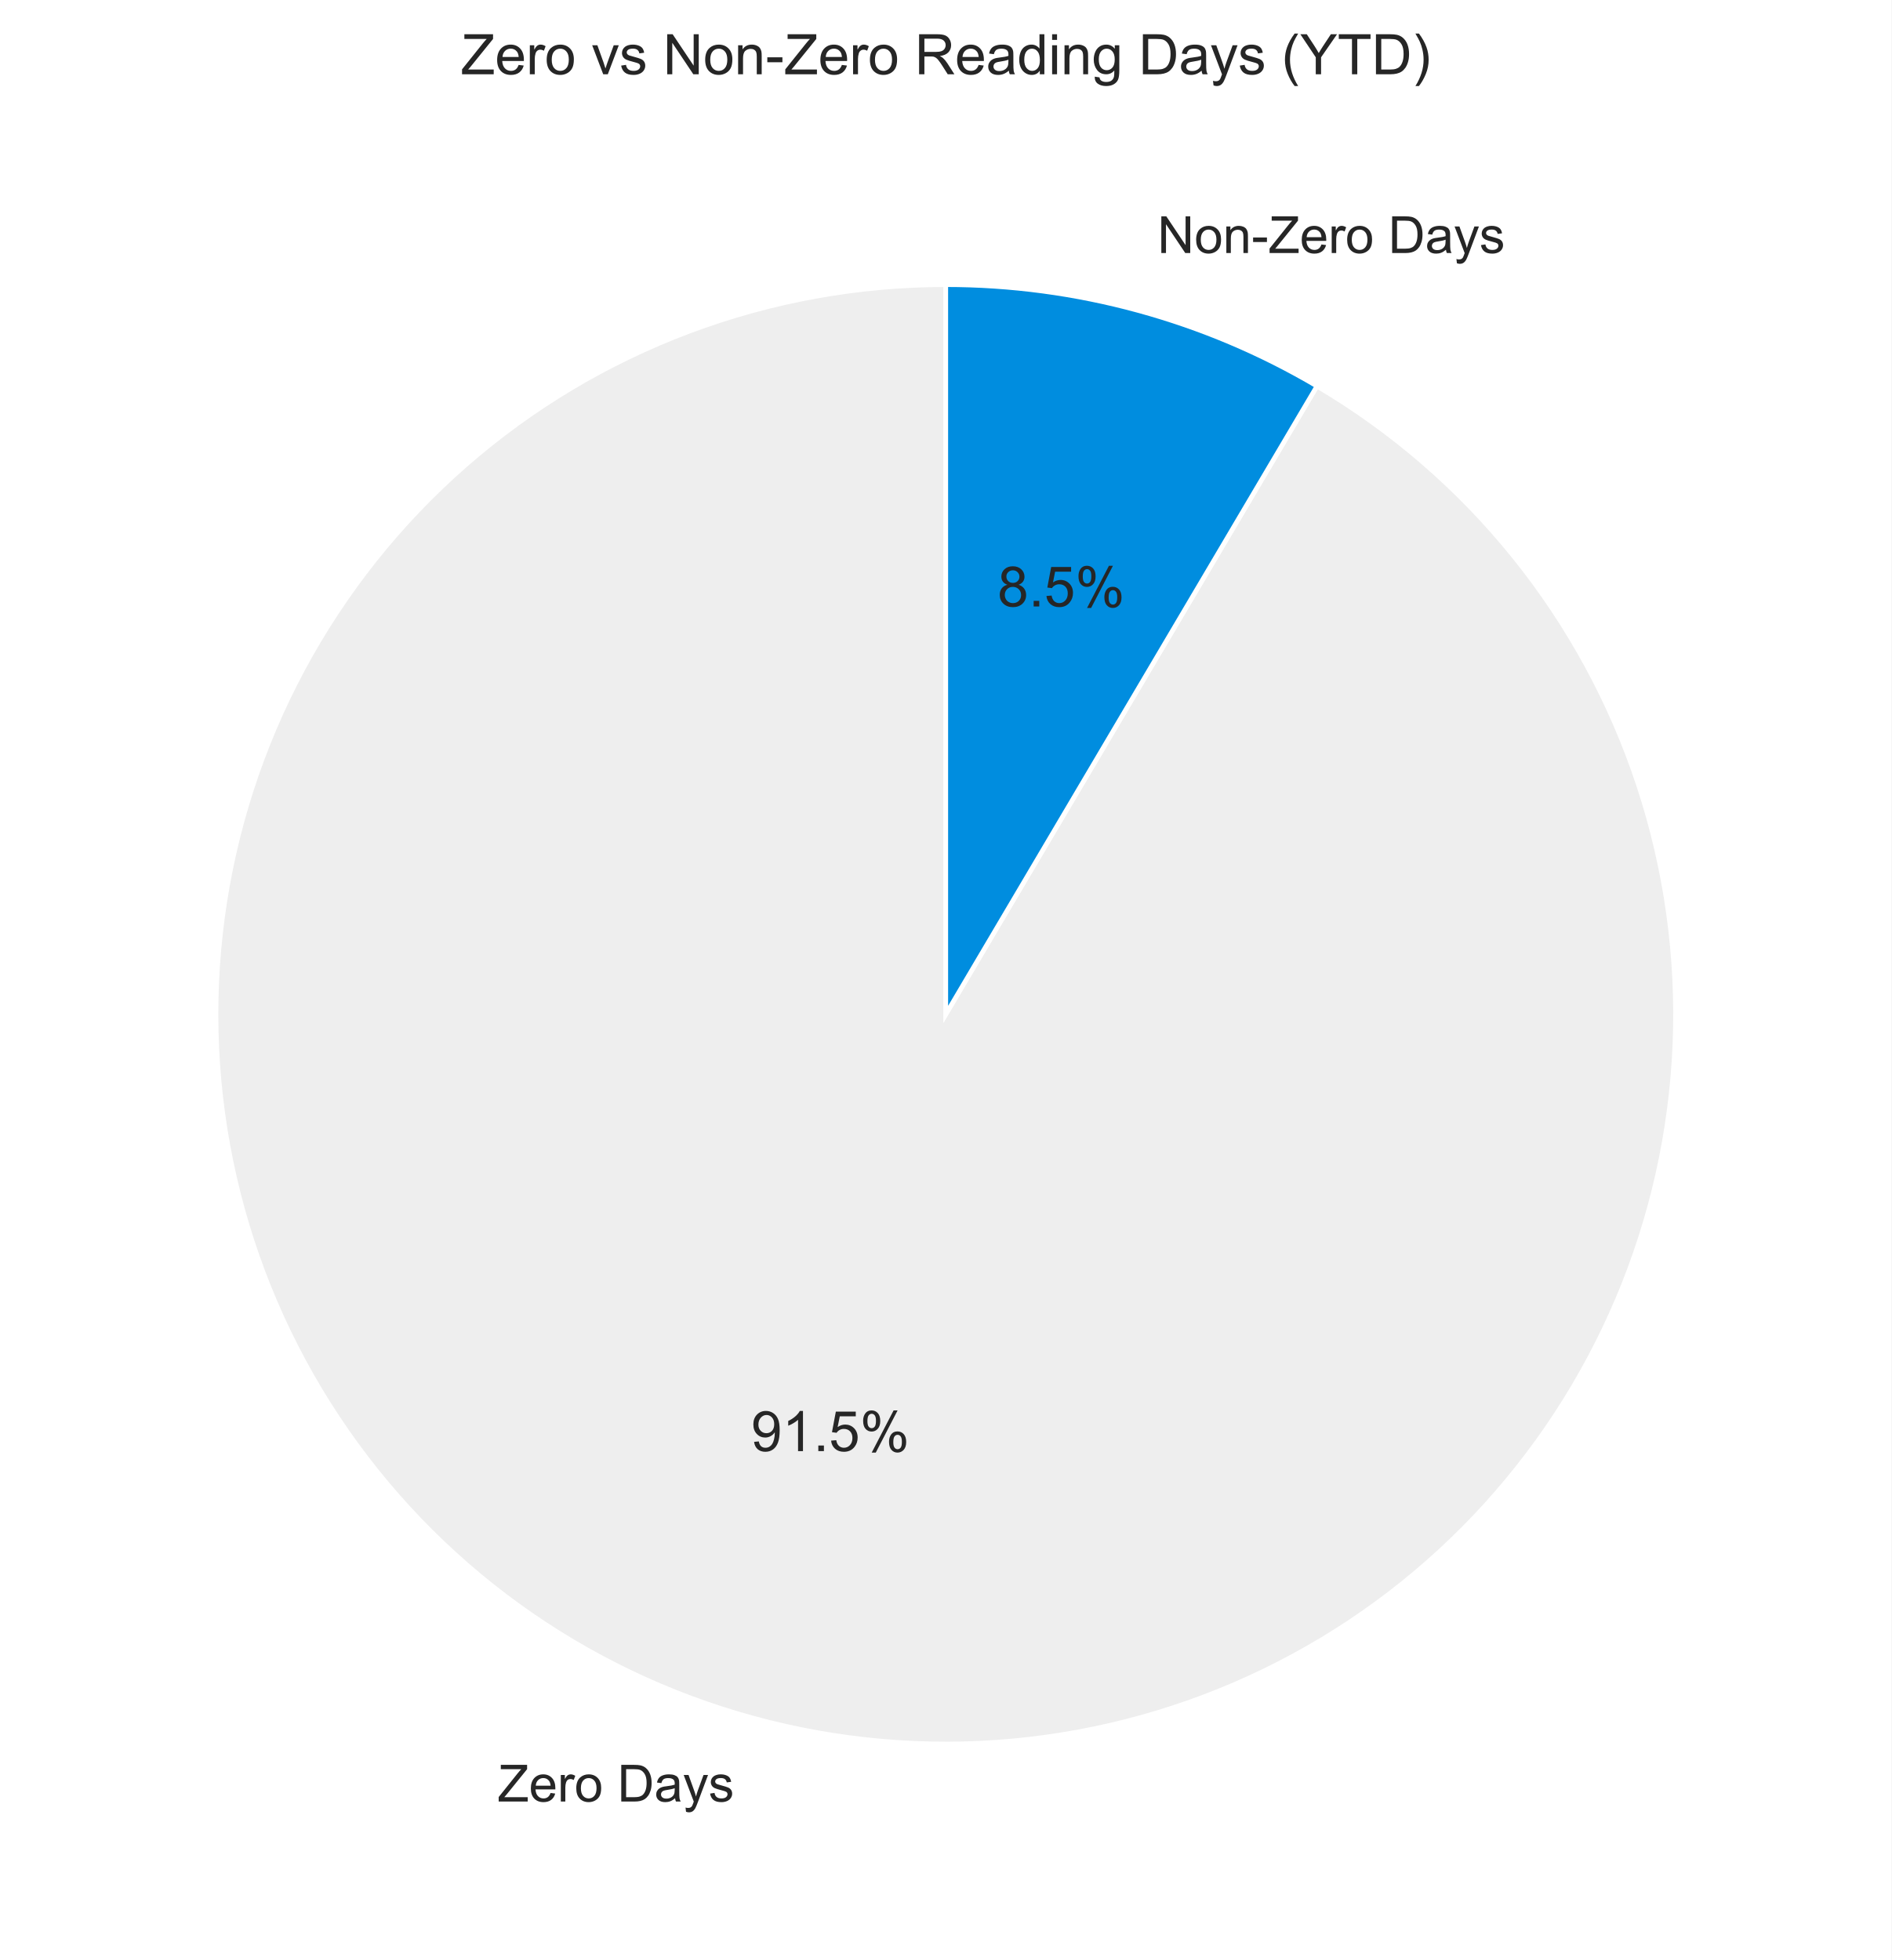
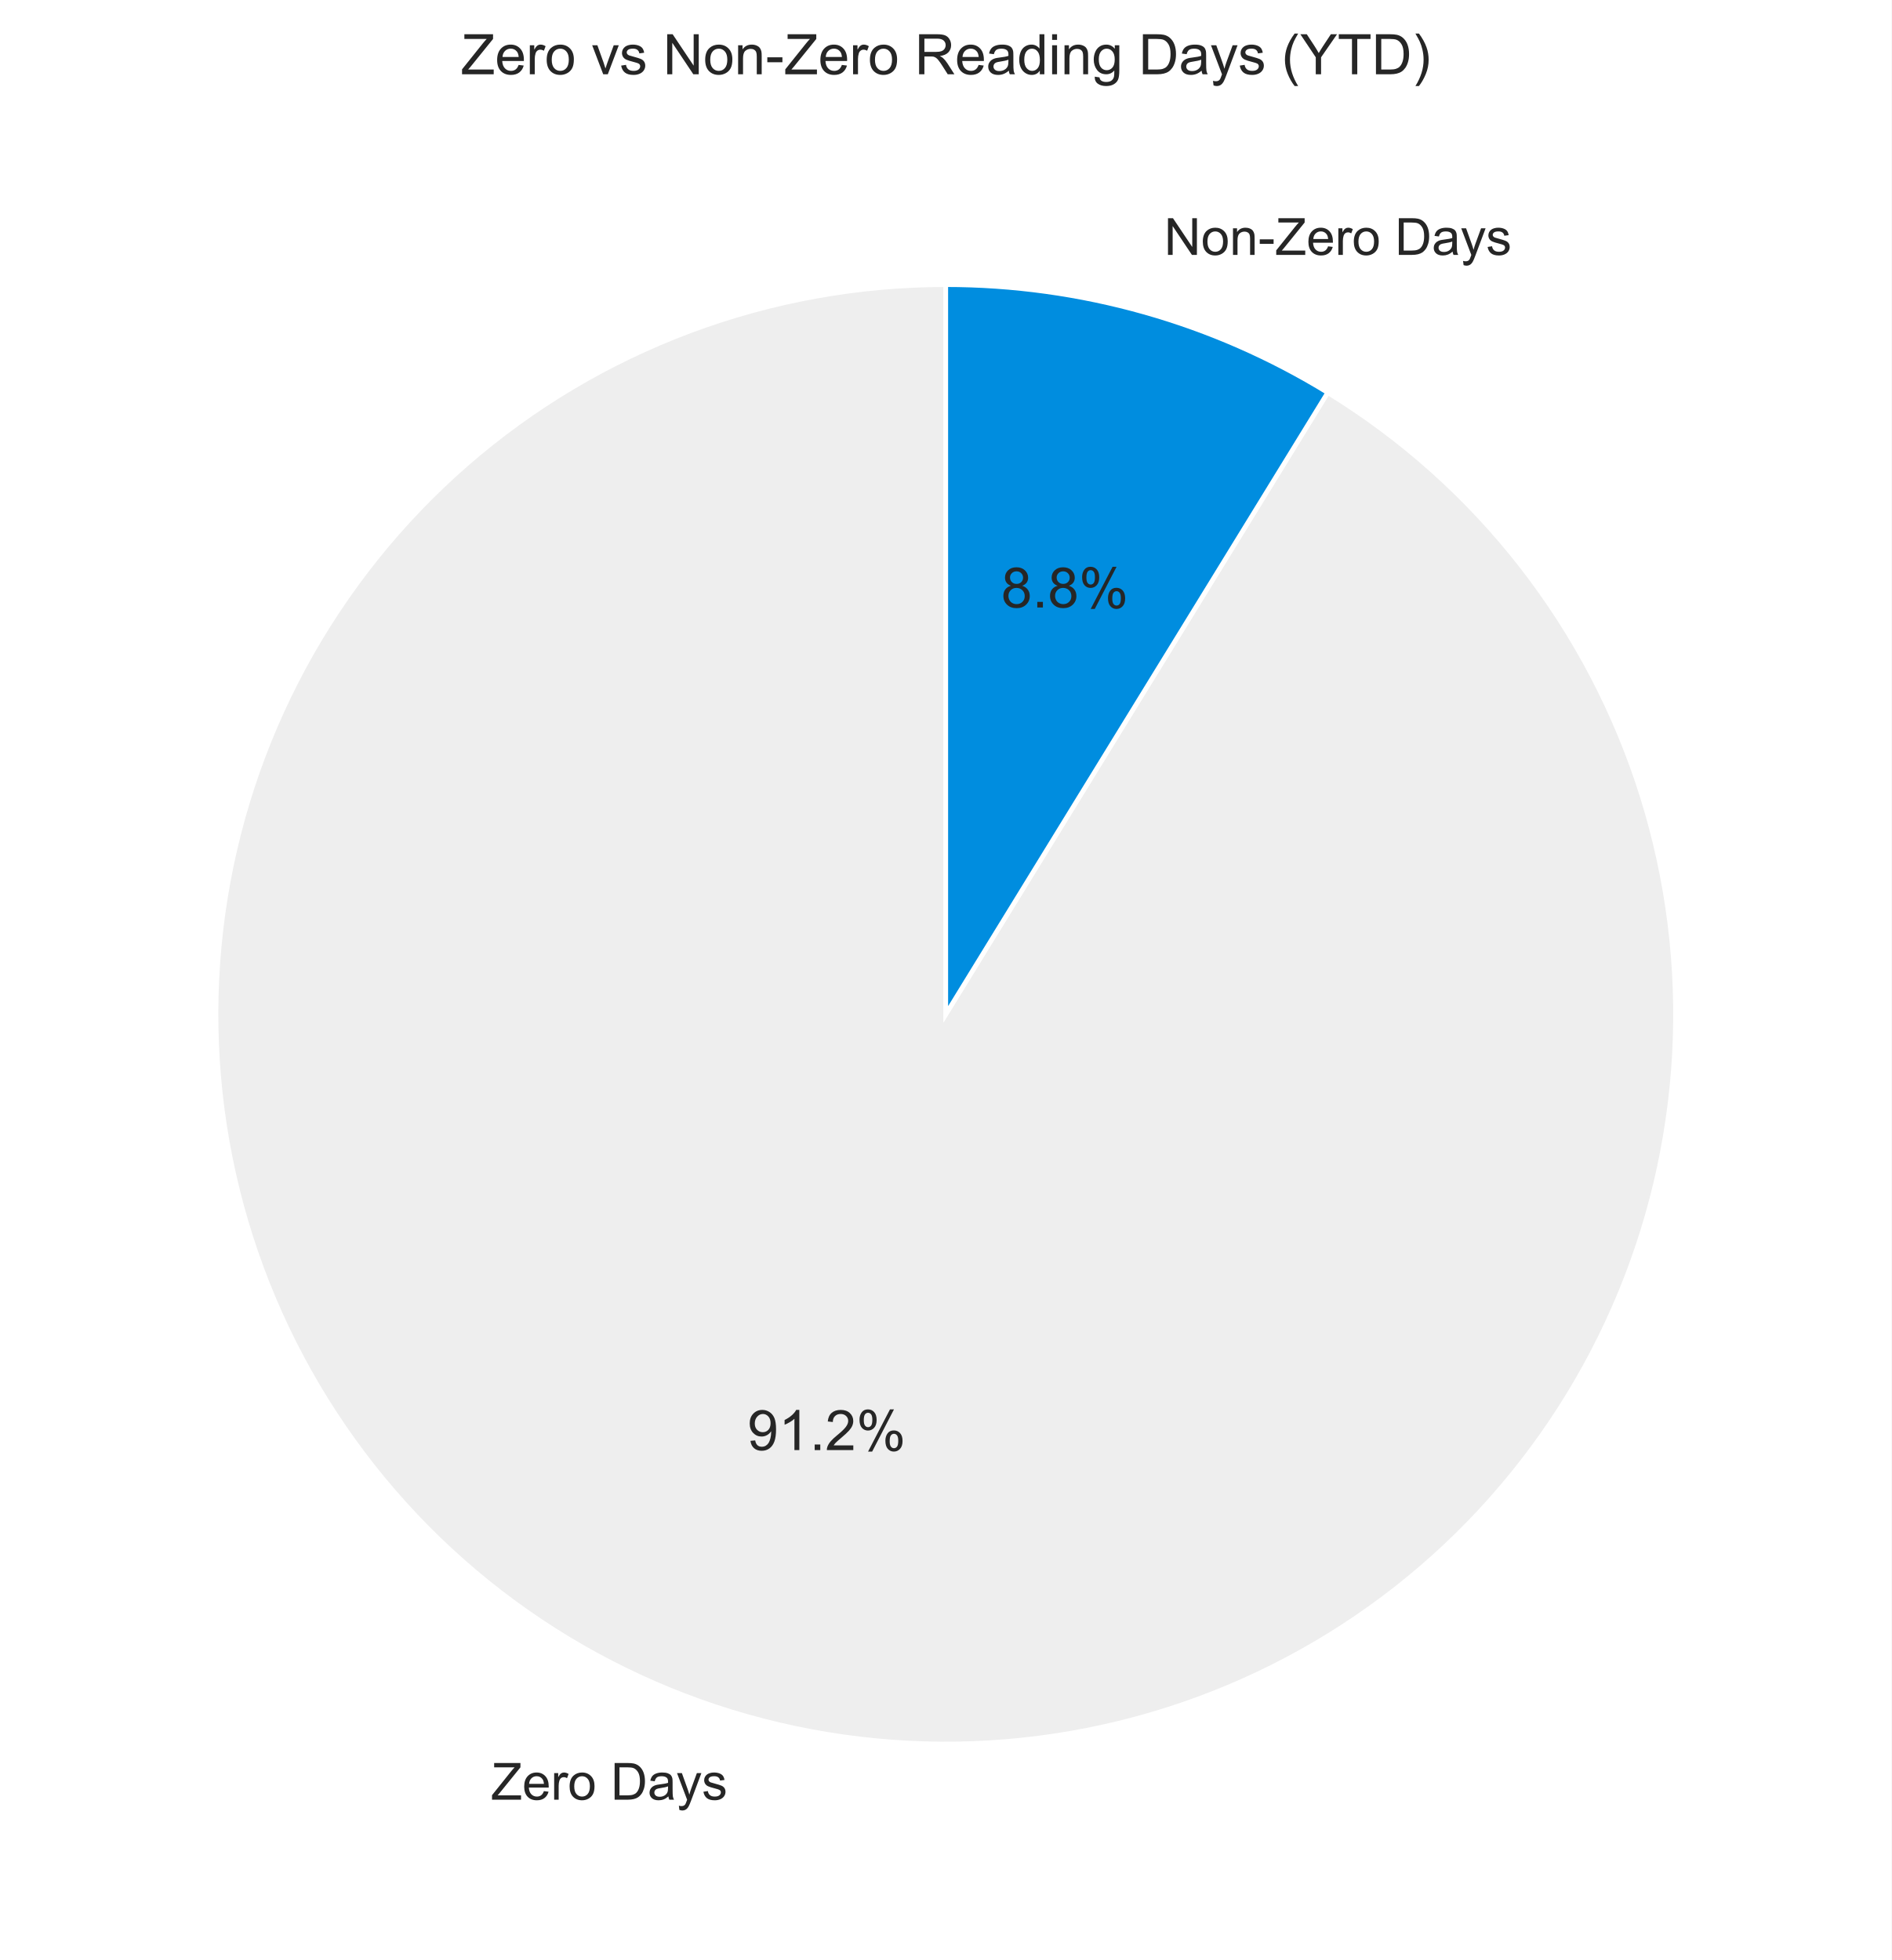
<svg xmlns="http://www.w3.org/2000/svg" xmlns:xlink="http://www.w3.org/1999/xlink" width="405.84pt" height="420.576pt" viewBox="0 0 405.84 420.576" version="1.1">
  <defs>
    <style type="text/css">*{stroke-linejoin: round; stroke-linecap: butt}</style>
  </defs>
  <g id="figure_1">
    <g id="patch_1">
      <path d="M 0 420.576  L 405.84 420.576  L 405.84 0  L 0 0  z " style="fill: #ffffff" />
    </g>
    <g id="axes_1">
      <g id="matplotlib.axis_1" />
      <g id="matplotlib.axis_2" />
      <g id="patch_2">
-         <path d="M 202.92 61.08  C 184.115 61.08 165.462 64.468 147.858 71.081  C 130.254 77.694 113.984 87.425 99.83 99.806  C 85.676 112.188 73.867 127.018 64.972 143.586  C 56.076 160.154 50.237 178.19 47.735 196.829  C 45.234 215.467 46.111 234.404 50.323 252.732  C 54.536 271.059 62.016 288.478 72.405 304.154  C 82.794 319.829 95.922 333.505 111.16 344.526  C 126.397 355.547 143.496 363.733 161.636 368.691  C 179.776 373.649 198.662 375.299 217.387 373.562  C 236.112 371.824 254.371 366.728 271.289 358.516  C 288.207 350.305 303.508 339.112 316.458 325.476  C 329.407 311.84 339.795 295.982 347.122 278.662  C 354.449 261.343 358.597 242.845 359.365 224.055  C 360.134 205.266 357.511 186.49 351.623 168.631  C 345.735 150.771 336.677 134.117 324.885 119.469  C 313.092 104.82 298.756 92.416 282.566 82.85  L 202.92 217.656  z " style="fill: #eeeeee; stroke: #ffffff; stroke-linejoin: miter" />
+         <path d="M 202.92 61.08  C 184.171 61.08 165.574 64.447 148.016 71.021  C 130.458 77.596 114.222 87.271 100.084 99.585  C 85.946 111.898 74.134 126.652 65.211 143.141  C 56.289 159.631 50.4 177.59 47.826 196.161  C 45.253 214.732 46.035 233.616 50.137 251.91  C 54.239 270.205 61.593 287.615 71.85 303.309  C 82.106 319.004 95.098 332.73 110.207 343.831  C 125.315 354.933 142.296 363.231 160.338 368.33  C 178.38 373.429 197.192 375.246 215.876 373.695  C 234.561 372.143 252.816 367.248 269.77 359.244  C 286.724 351.239 302.103 340.254 315.174 326.812  C 328.244 313.371 338.795 297.69 346.322 280.519  C 353.85 263.348 358.232 244.963 359.26 226.243  C 360.289 207.522 357.946 188.768 352.345 170.876  C 346.743 152.983 337.973 136.242 326.453 121.45  C 314.933 106.658 300.85 94.054 284.874 84.241  L 202.92 217.656  z " style="fill: #eeeeee; stroke: #ffffff; stroke-linejoin: miter" />
      </g>
      <g id="patch_3">
-         <path d="M 282.566 82.85  C 270.558 75.756 257.657 70.297 244.204 66.62  C 230.751 62.943 216.866 61.08 202.92 61.08  L 202.92 217.656  z " style="fill: #008ddf; stroke: #ffffff; stroke-linejoin: miter" />
+         <path d="M 284.874 84.241  C 272.606 76.705 259.357 70.897 245.502 66.981  C 231.647 63.066 217.318 61.08 202.92 61.08  L 202.92 217.656  z " style="fill: #008ddf; stroke: #ffffff; stroke-linejoin: miter" />
      </g>
      <g id="text_1">
-         <g style="fill: #262626" transform="translate(106.7756 386.5738) scale(0.11 -0.11)">
+         <g style="fill: #262626" transform="translate(105.3473 386.1768) scale(0.11 -0.11)">
          <defs>
            <path id="ArialMT-5a" d="M 128 0  L 128 563  L 2475 3497  Q 2725 3809 2950 4041  L 394 4041  L 394 4581  L 3675 4581  L 3675 4041  L 1103 863  L 825 541  L 3750 541  L 3750 0  L 128 0  z " transform="scale(0.015625)" />
            <path id="ArialMT-65" d="M 2694 1069  L 3275 997  Q 3138 488 2766 206  Q 2394 -75 1816 -75  Q 1088 -75 661 373  Q 234 822 234 1631  Q 234 2469 665 2931  Q 1097 3394 1784 3394  Q 2450 3394 2872 2941  Q 3294 2488 3294 1666  Q 3294 1616 3291 1516  L 816 1516  Q 847 969 1125 678  Q 1403 388 1819 388  Q 2128 388 2347 550  Q 2566 713 2694 1069  z M 847 1978  L 2700 1978  Q 2663 2397 2488 2606  Q 2219 2931 1791 2931  Q 1403 2931 1139 2672  Q 875 2413 847 1978  z " transform="scale(0.015625)" />
            <path id="ArialMT-72" d="M 416 0  L 416 3319  L 922 3319  L 922 2816  Q 1116 3169 1280 3281  Q 1444 3394 1641 3394  Q 1925 3394 2219 3213  L 2025 2691  Q 1819 2813 1613 2813  Q 1428 2813 1281 2702  Q 1134 2591 1072 2394  Q 978 2094 978 1738  L 978 0  L 416 0  z " transform="scale(0.015625)" />
            <path id="ArialMT-6f" d="M 213 1659  Q 213 2581 725 3025  Q 1153 3394 1769 3394  Q 2453 3394 2887 2945  Q 3322 2497 3322 1706  Q 3322 1066 3130 698  Q 2938 331 2570 128  Q 2203 -75 1769 -75  Q 1072 -75 642 372  Q 213 819 213 1659  z M 791 1659  Q 791 1022 1069 705  Q 1347 388 1769 388  Q 2188 388 2466 706  Q 2744 1025 2744 1678  Q 2744 2294 2464 2611  Q 2184 2928 1769 2928  Q 1347 2928 1069 2612  Q 791 2297 791 1659  z " transform="scale(0.015625)" />
            <path id="ArialMT-20" transform="scale(0.015625)" />
            <path id="ArialMT-44" d="M 494 0  L 494 4581  L 2072 4581  Q 2606 4581 2888 4516  Q 3281 4425 3559 4188  Q 3922 3881 4101 3404  Q 4281 2928 4281 2316  Q 4281 1794 4159 1391  Q 4038 988 3847 723  Q 3656 459 3429 307  Q 3203 156 2883 78  Q 2563 0 2147 0  L 494 0  z M 1100 541  L 2078 541  Q 2531 541 2789 625  Q 3047 709 3200 863  Q 3416 1078 3536 1442  Q 3656 1806 3656 2325  Q 3656 3044 3420 3430  Q 3184 3816 2847 3947  Q 2603 4041 2063 4041  L 1100 4041  L 1100 541  z " transform="scale(0.015625)" />
            <path id="ArialMT-61" d="M 2588 409  Q 2275 144 1986 34  Q 1697 -75 1366 -75  Q 819 -75 525 192  Q 231 459 231 875  Q 231 1119 342 1320  Q 453 1522 633 1644  Q 813 1766 1038 1828  Q 1203 1872 1538 1913  Q 2219 1994 2541 2106  Q 2544 2222 2544 2253  Q 2544 2597 2384 2738  Q 2169 2928 1744 2928  Q 1347 2928 1158 2789  Q 969 2650 878 2297  L 328 2372  Q 403 2725 575 2942  Q 747 3159 1072 3276  Q 1397 3394 1825 3394  Q 2250 3394 2515 3294  Q 2781 3194 2906 3042  Q 3031 2891 3081 2659  Q 3109 2516 3109 2141  L 3109 1391  Q 3109 606 3145 398  Q 3181 191 3288 0  L 2700 0  Q 2613 175 2588 409  z M 2541 1666  Q 2234 1541 1622 1453  Q 1275 1403 1131 1340  Q 988 1278 909 1158  Q 831 1038 831 891  Q 831 666 1001 516  Q 1172 366 1500 366  Q 1825 366 2078 508  Q 2331 650 2450 897  Q 2541 1088 2541 1459  L 2541 1666  z " transform="scale(0.015625)" />
            <path id="ArialMT-79" d="M 397 -1278  L 334 -750  Q 519 -800 656 -800  Q 844 -800 956 -737  Q 1069 -675 1141 -563  Q 1194 -478 1313 -144  Q 1328 -97 1363 -6  L 103 3319  L 709 3319  L 1400 1397  Q 1534 1031 1641 628  Q 1738 1016 1872 1384  L 2581 3319  L 3144 3319  L 1881 -56  Q 1678 -603 1566 -809  Q 1416 -1088 1222 -1217  Q 1028 -1347 759 -1347  Q 597 -1347 397 -1278  z " transform="scale(0.015625)" />
            <path id="ArialMT-73" d="M 197 991  L 753 1078  Q 800 744 1014 566  Q 1228 388 1613 388  Q 2000 388 2187 545  Q 2375 703 2375 916  Q 2375 1106 2209 1216  Q 2094 1291 1634 1406  Q 1016 1563 777 1677  Q 538 1791 414 1992  Q 291 2194 291 2438  Q 291 2659 392 2848  Q 494 3038 669 3163  Q 800 3259 1026 3326  Q 1253 3394 1513 3394  Q 1903 3394 2198 3281  Q 2494 3169 2634 2976  Q 2775 2784 2828 2463  L 2278 2388  Q 2241 2644 2061 2787  Q 1881 2931 1553 2931  Q 1166 2931 1000 2803  Q 834 2675 834 2503  Q 834 2394 903 2306  Q 972 2216 1119 2156  Q 1203 2125 1616 2013  Q 2213 1853 2448 1751  Q 2684 1650 2818 1456  Q 2953 1263 2953 975  Q 2953 694 2789 445  Q 2625 197 2315 61  Q 2006 -75 1616 -75  Q 969 -75 630 194  Q 291 463 197 991  z " transform="scale(0.015625)" />
          </defs>
          <use xlink:href="#ArialMT-5a" />
          <use xlink:href="#ArialMT-65" x="61.084" />
          <use xlink:href="#ArialMT-72" x="116.699" />
          <use xlink:href="#ArialMT-6f" x="150" />
          <use xlink:href="#ArialMT-20" x="205.615" />
          <use xlink:href="#ArialMT-44" x="233.398" />
          <use xlink:href="#ArialMT-61" x="305.615" />
          <use xlink:href="#ArialMT-79" x="361.23" />
          <use xlink:href="#ArialMT-73" x="411.23" />
        </g>
      </g>
      <g id="text_2">
-         <g style="fill: #262626" transform="translate(161.1379 311.3791) scale(0.12 -0.12)">
+         <g style="fill: #262626" transform="translate(160.3589 311.1625) scale(0.12 -0.12)">
          <defs>
            <path id="ArialMT-39" d="M 350 1059  L 891 1109  Q 959 728 1153 556  Q 1347 384 1650 384  Q 1909 384 2104 503  Q 2300 622 2425 820  Q 2550 1019 2634 1356  Q 2719 1694 2719 2044  Q 2719 2081 2716 2156  Q 2547 1888 2255 1720  Q 1963 1553 1622 1553  Q 1053 1553 659 1965  Q 266 2378 266 3053  Q 266 3750 677 4175  Q 1088 4600 1706 4600  Q 2153 4600 2523 4359  Q 2894 4119 3086 3673  Q 3278 3228 3278 2384  Q 3278 1506 3087 986  Q 2897 466 2520 194  Q 2144 -78 1638 -78  Q 1100 -78 759 220  Q 419 519 350 1059  z M 2653 3081  Q 2653 3566 2395 3850  Q 2138 4134 1775 4134  Q 1400 4134 1122 3828  Q 844 3522 844 3034  Q 844 2597 1108 2323  Q 1372 2050 1759 2050  Q 2150 2050 2401 2323  Q 2653 2597 2653 3081  z " transform="scale(0.015625)" />
            <path id="ArialMT-31" d="M 2384 0  L 1822 0  L 1822 3584  Q 1619 3391 1289 3197  Q 959 3003 697 2906  L 697 3450  Q 1169 3672 1522 3987  Q 1875 4303 2022 4600  L 2384 4600  L 2384 0  z " transform="scale(0.015625)" />
            <path id="ArialMT-2e" d="M 581 0  L 581 641  L 1222 641  L 1222 0  L 581 0  z " transform="scale(0.015625)" />
-             <path id="ArialMT-35" d="M 266 1200  L 856 1250  Q 922 819 1161 601  Q 1400 384 1738 384  Q 2144 384 2425 690  Q 2706 997 2706 1503  Q 2706 1984 2436 2262  Q 2166 2541 1728 2541  Q 1456 2541 1237 2417  Q 1019 2294 894 2097  L 366 2166  L 809 4519  L 3088 4519  L 3088 3981  L 1259 3981  L 1013 2750  Q 1425 3038 1878 3038  Q 2478 3038 2890 2622  Q 3303 2206 3303 1553  Q 3303 931 2941 478  Q 2500 -78 1738 -78  Q 1113 -78 717 272  Q 322 622 266 1200  z " transform="scale(0.015625)" />
+             <path id="ArialMT-32" d="M 3222 541  L 3222 0  L 194 0  Q 188 203 259 391  Q 375 700 629 1000  Q 884 1300 1366 1694  Q 2113 2306 2375 2664  Q 2638 3022 2638 3341  Q 2638 3675 2398 3904  Q 2159 4134 1775 4134  Q 1369 4134 1125 3890  Q 881 3647 878 3216  L 300 3275  Q 359 3922 746 4261  Q 1134 4600 1788 4600  Q 2447 4600 2831 4234  Q 3216 3869 3216 3328  Q 3216 3053 3103 2787  Q 2991 2522 2730 2228  Q 2469 1934 1863 1422  Q 1356 997 1212 845  Q 1069 694 975 541  L 3222 541  z " transform="scale(0.015625)" />
            <path id="ArialMT-25" d="M 372 3481  Q 372 3972 619 4315  Q 866 4659 1334 4659  Q 1766 4659 2048 4351  Q 2331 4044 2331 3447  Q 2331 2866 2045 2552  Q 1759 2238 1341 2238  Q 925 2238 648 2547  Q 372 2856 372 3481  z M 1350 4272  Q 1141 4272 1002 4090  Q 863 3909 863 3425  Q 863 2984 1003 2804  Q 1144 2625 1350 2625  Q 1563 2625 1702 2806  Q 1841 2988 1841 3469  Q 1841 3913 1700 4092  Q 1559 4272 1350 4272  z M 1353 -169  L 3859 4659  L 4316 4659  L 1819 -169  L 1353 -169  z M 3334 1075  Q 3334 1569 3581 1911  Q 3828 2253 4300 2253  Q 4731 2253 5014 1945  Q 5297 1638 5297 1041  Q 5297 459 5011 145  Q 4725 -169 4303 -169  Q 3888 -169 3611 142  Q 3334 453 3334 1075  z M 4316 1866  Q 4103 1866 3964 1684  Q 3825 1503 3825 1019  Q 3825 581 3965 400  Q 4106 219 4313 219  Q 4528 219 4667 400  Q 4806 581 4806 1063  Q 4806 1506 4665 1686  Q 4525 1866 4316 1866  z " transform="scale(0.015625)" />
          </defs>
          <use xlink:href="#ArialMT-39" />
          <use xlink:href="#ArialMT-31" x="55.615" />
          <use xlink:href="#ArialMT-2e" x="111.23" />
-           <use xlink:href="#ArialMT-35" x="139.014" />
+           <use xlink:href="#ArialMT-32" x="139.014" />
          <use xlink:href="#ArialMT-25" x="194.629" />
        </g>
      </g>
      <g id="text_3">
-         <g style="fill: #262626" transform="translate(248.332 54.29587) scale(0.11 -0.11)">
+         <g style="fill: #262626" transform="translate(249.7603 54.69288) scale(0.11 -0.11)">
          <defs>
            <path id="ArialMT-4e" d="M 488 0  L 488 4581  L 1109 4581  L 3516 984  L 3516 4581  L 4097 4581  L 4097 0  L 3475 0  L 1069 3600  L 1069 0  L 488 0  z " transform="scale(0.015625)" />
            <path id="ArialMT-6e" d="M 422 0  L 422 3319  L 928 3319  L 928 2847  Q 1294 3394 1984 3394  Q 2284 3394 2536 3286  Q 2788 3178 2913 3003  Q 3038 2828 3088 2588  Q 3119 2431 3119 2041  L 3119 0  L 2556 0  L 2556 2019  Q 2556 2363 2490 2533  Q 2425 2703 2258 2804  Q 2091 2906 1866 2906  Q 1506 2906 1245 2678  Q 984 2450 984 1813  L 984 0  L 422 0  z " transform="scale(0.015625)" />
            <path id="ArialMT-2d" d="M 203 1375  L 203 1941  L 1931 1941  L 1931 1375  L 203 1375  z " transform="scale(0.015625)" />
          </defs>
          <use xlink:href="#ArialMT-4e" />
          <use xlink:href="#ArialMT-6f" x="72.217" />
          <use xlink:href="#ArialMT-6e" x="127.832" />
          <use xlink:href="#ArialMT-2d" x="183.447" />
          <use xlink:href="#ArialMT-5a" x="216.748" />
          <use xlink:href="#ArialMT-65" x="277.832" />
          <use xlink:href="#ArialMT-72" x="333.447" />
          <use xlink:href="#ArialMT-6f" x="366.748" />
          <use xlink:href="#ArialMT-20" x="422.363" />
          <use xlink:href="#ArialMT-44" x="450.146" />
          <use xlink:href="#ArialMT-61" x="522.363" />
          <use xlink:href="#ArialMT-79" x="577.979" />
          <use xlink:href="#ArialMT-73" x="627.979" />
        </g>
      </g>
      <g id="text_4">
-         <g style="fill: #262626" transform="translate(214.0149 130.1366) scale(0.12 -0.12)">
+         <g style="fill: #262626" transform="translate(214.794 130.3531) scale(0.12 -0.12)">
          <defs>
            <path id="ArialMT-38" d="M 1131 2484  Q 781 2613 612 2850  Q 444 3088 444 3419  Q 444 3919 803 4259  Q 1163 4600 1759 4600  Q 2359 4600 2725 4251  Q 3091 3903 3091 3403  Q 3091 3084 2923 2848  Q 2756 2613 2416 2484  Q 2838 2347 3058 2040  Q 3278 1734 3278 1309  Q 3278 722 2862 322  Q 2447 -78 1769 -78  Q 1091 -78 675 323  Q 259 725 259 1325  Q 259 1772 486 2073  Q 713 2375 1131 2484  z M 1019 3438  Q 1019 3113 1228 2906  Q 1438 2700 1772 2700  Q 2097 2700 2305 2904  Q 2513 3109 2513 3406  Q 2513 3716 2298 3927  Q 2084 4138 1766 4138  Q 1444 4138 1231 3931  Q 1019 3725 1019 3438  z M 838 1322  Q 838 1081 952 856  Q 1066 631 1291 507  Q 1516 384 1775 384  Q 2178 384 2440 643  Q 2703 903 2703 1303  Q 2703 1709 2433 1975  Q 2163 2241 1756 2241  Q 1359 2241 1098 1978  Q 838 1716 838 1322  z " transform="scale(0.015625)" />
          </defs>
          <use xlink:href="#ArialMT-38" />
          <use xlink:href="#ArialMT-2e" x="55.615" />
-           <use xlink:href="#ArialMT-35" x="83.398" />
+           <use xlink:href="#ArialMT-38" x="83.398" />
          <use xlink:href="#ArialMT-25" x="139.014" />
        </g>
      </g>
      <g id="text_5">
        <g style="fill: #262626" transform="translate(98.89594 15.93562) scale(0.12 -0.12)">
          <defs>
            <path id="ArialMT-76" d="M 1344 0  L 81 3319  L 675 3319  L 1388 1331  Q 1503 1009 1600 663  Q 1675 925 1809 1294  L 2547 3319  L 3125 3319  L 1869 0  L 1344 0  z " transform="scale(0.015625)" />
            <path id="ArialMT-52" d="M 503 0  L 503 4581  L 2534 4581  Q 3147 4581 3465 4457  Q 3784 4334 3975 4021  Q 4166 3709 4166 3331  Q 4166 2844 3850 2509  Q 3534 2175 2875 2084  Q 3116 1969 3241 1856  Q 3506 1613 3744 1247  L 4541 0  L 3778 0  L 3172 953  Q 2906 1366 2734 1584  Q 2563 1803 2427 1890  Q 2291 1978 2150 2013  Q 2047 2034 1813 2034  L 1109 2034  L 1109 0  L 503 0  z M 1109 2559  L 2413 2559  Q 2828 2559 3062 2645  Q 3297 2731 3419 2920  Q 3541 3109 3541 3331  Q 3541 3656 3305 3865  Q 3069 4075 2559 4075  L 1109 4075  L 1109 2559  z " transform="scale(0.015625)" />
            <path id="ArialMT-64" d="M 2575 0  L 2575 419  Q 2259 -75 1647 -75  Q 1250 -75 917 144  Q 584 363 401 755  Q 219 1147 219 1656  Q 219 2153 384 2558  Q 550 2963 881 3178  Q 1213 3394 1622 3394  Q 1922 3394 2156 3267  Q 2391 3141 2538 2938  L 2538 4581  L 3097 4581  L 3097 0  L 2575 0  z M 797 1656  Q 797 1019 1065 703  Q 1334 388 1700 388  Q 2069 388 2326 689  Q 2584 991 2584 1609  Q 2584 2291 2321 2609  Q 2059 2928 1675 2928  Q 1300 2928 1048 2622  Q 797 2316 797 1656  z " transform="scale(0.015625)" />
            <path id="ArialMT-69" d="M 425 3934  L 425 4581  L 988 4581  L 988 3934  L 425 3934  z M 425 0  L 425 3319  L 988 3319  L 988 0  L 425 0  z " transform="scale(0.015625)" />
            <path id="ArialMT-67" d="M 319 -275  L 866 -356  Q 900 -609 1056 -725  Q 1266 -881 1628 -881  Q 2019 -881 2231 -725  Q 2444 -569 2519 -288  Q 2563 -116 2559 434  Q 2191 0 1641 0  Q 956 0 581 494  Q 206 988 206 1678  Q 206 2153 378 2554  Q 550 2956 876 3175  Q 1203 3394 1644 3394  Q 2231 3394 2613 2919  L 2613 3319  L 3131 3319  L 3131 450  Q 3131 -325 2973 -648  Q 2816 -972 2473 -1159  Q 2131 -1347 1631 -1347  Q 1038 -1347 672 -1080  Q 306 -813 319 -275  z M 784 1719  Q 784 1066 1043 766  Q 1303 466 1694 466  Q 2081 466 2343 764  Q 2606 1063 2606 1700  Q 2606 2309 2336 2618  Q 2066 2928 1684 2928  Q 1309 2928 1046 2623  Q 784 2319 784 1719  z " transform="scale(0.015625)" />
            <path id="ArialMT-28" d="M 1497 -1347  Q 1031 -759 709 28  Q 388 816 388 1659  Q 388 2403 628 3084  Q 909 3875 1497 4659  L 1900 4659  Q 1522 4009 1400 3731  Q 1209 3300 1100 2831  Q 966 2247 966 1656  Q 966 153 1900 -1347  L 1497 -1347  z " transform="scale(0.015625)" />
            <path id="ArialMT-59" d="M 1784 0  L 1784 1941  L 19 4581  L 756 4581  L 1659 3200  Q 1909 2813 2125 2425  Q 2331 2784 2625 3234  L 3513 4581  L 4219 4581  L 2391 1941  L 2391 0  L 1784 0  z " transform="scale(0.015625)" />
            <path id="ArialMT-54" d="M 1659 0  L 1659 4041  L 150 4041  L 150 4581  L 3781 4581  L 3781 4041  L 2266 4041  L 2266 0  L 1659 0  z " transform="scale(0.015625)" />
            <path id="ArialMT-29" d="M 791 -1347  L 388 -1347  Q 1322 153 1322 1656  Q 1322 2244 1188 2822  Q 1081 3291 891 3722  Q 769 4003 388 4659  L 791 4659  Q 1378 3875 1659 3084  Q 1900 2403 1900 1659  Q 1900 816 1576 28  Q 1253 -759 791 -1347  z " transform="scale(0.015625)" />
          </defs>
          <use xlink:href="#ArialMT-5a" />
          <use xlink:href="#ArialMT-65" x="61.084" />
          <use xlink:href="#ArialMT-72" x="116.699" />
          <use xlink:href="#ArialMT-6f" x="150" />
          <use xlink:href="#ArialMT-20" x="205.615" />
          <use xlink:href="#ArialMT-76" x="233.398" />
          <use xlink:href="#ArialMT-73" x="283.398" />
          <use xlink:href="#ArialMT-20" x="333.398" />
          <use xlink:href="#ArialMT-4e" x="361.182" />
          <use xlink:href="#ArialMT-6f" x="433.398" />
          <use xlink:href="#ArialMT-6e" x="489.014" />
          <use xlink:href="#ArialMT-2d" x="544.629" />
          <use xlink:href="#ArialMT-5a" x="577.93" />
          <use xlink:href="#ArialMT-65" x="639.014" />
          <use xlink:href="#ArialMT-72" x="694.629" />
          <use xlink:href="#ArialMT-6f" x="727.93" />
          <use xlink:href="#ArialMT-20" x="783.545" />
          <use xlink:href="#ArialMT-52" x="811.328" />
          <use xlink:href="#ArialMT-65" x="883.545" />
          <use xlink:href="#ArialMT-61" x="939.16" />
          <use xlink:href="#ArialMT-64" x="994.775" />
          <use xlink:href="#ArialMT-69" x="1050.391" />
          <use xlink:href="#ArialMT-6e" x="1072.607" />
          <use xlink:href="#ArialMT-67" x="1128.223" />
          <use xlink:href="#ArialMT-20" x="1183.838" />
          <use xlink:href="#ArialMT-44" x="1211.621" />
          <use xlink:href="#ArialMT-61" x="1283.838" />
          <use xlink:href="#ArialMT-79" x="1339.453" />
          <use xlink:href="#ArialMT-73" x="1389.453" />
          <use xlink:href="#ArialMT-20" x="1439.453" />
          <use xlink:href="#ArialMT-28" x="1467.236" />
          <use xlink:href="#ArialMT-59" x="1500.537" />
          <use xlink:href="#ArialMT-54" x="1567.236" />
          <use xlink:href="#ArialMT-44" x="1628.32" />
          <use xlink:href="#ArialMT-29" x="1700.537" />
        </g>
      </g>
    </g>
  </g>
</svg>
